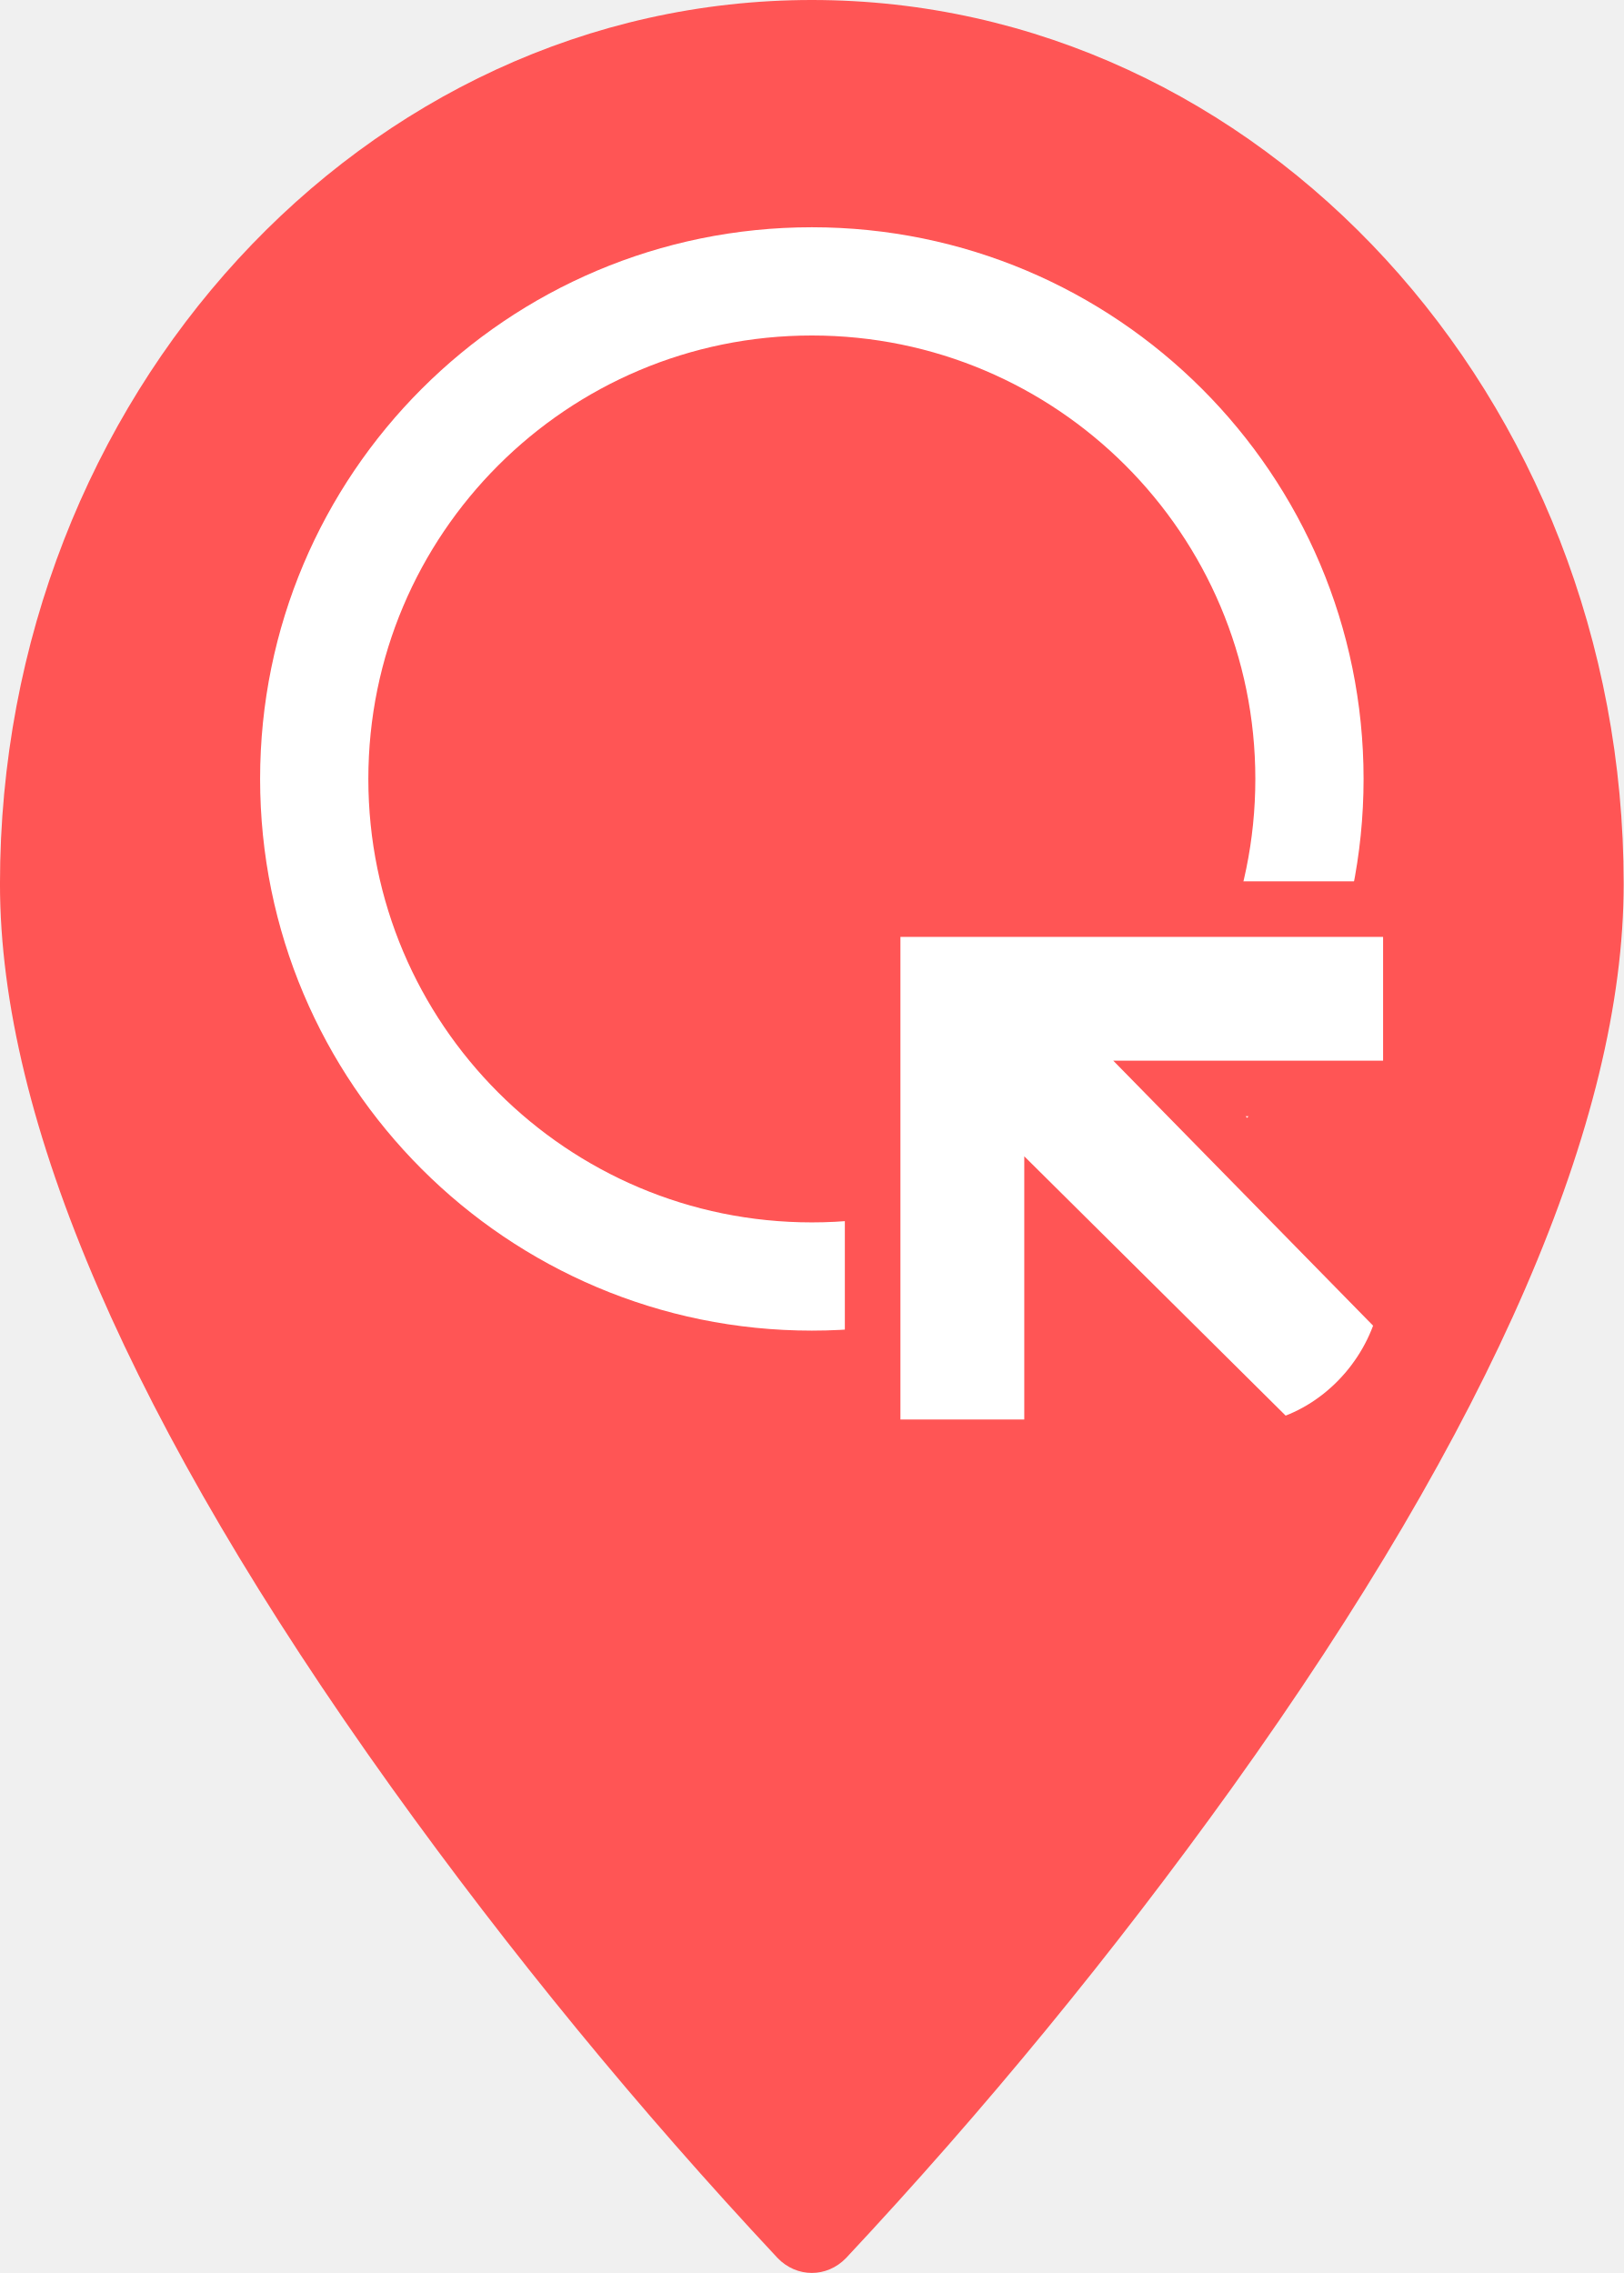
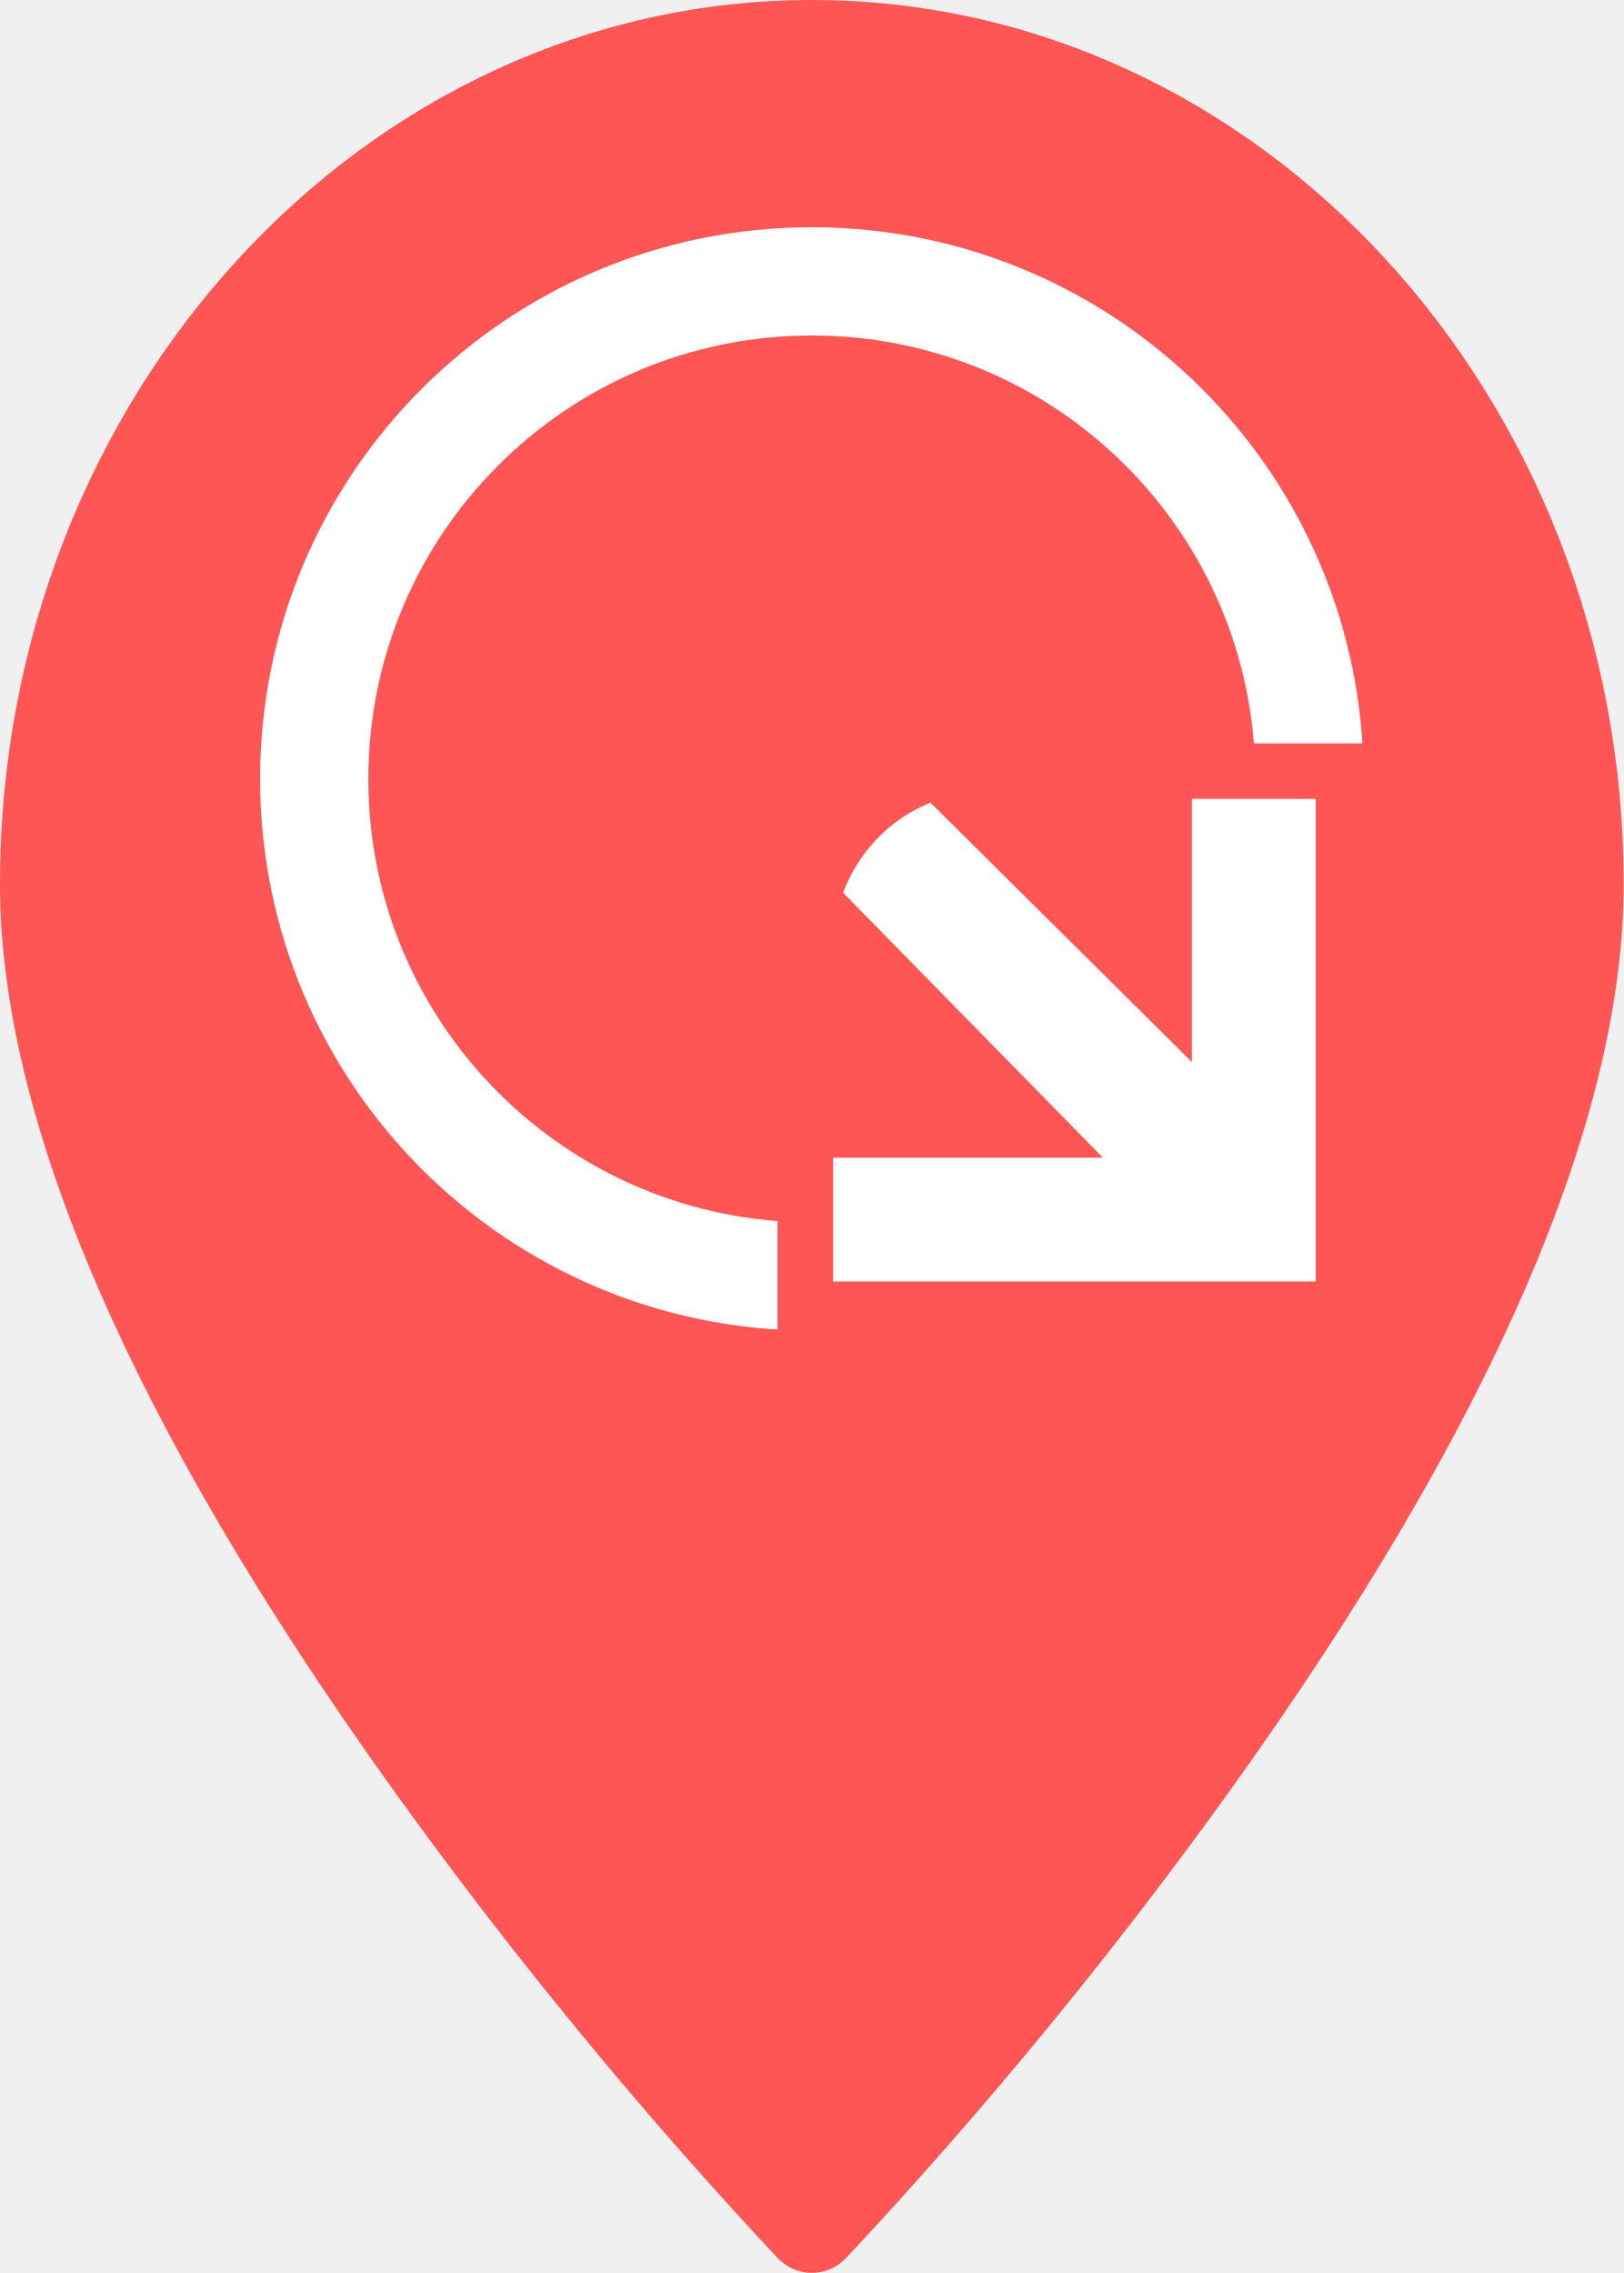
<svg xmlns="http://www.w3.org/2000/svg" viewBox="0 0 75 105">
  <g fill="#2c5aa0">
    <path fill="#f55" d="M37.499 0C16.822 0-.001 18.317-.001 40.832c0 10.937 6.086 24.982 18.088 41.744a217.003 217.003 0 0017.825 21.727c.887.925 2.286.925 3.173 0a217.003 217.003 0 0017.826-21.727c12.001-16.762 18.086-30.807 18.086-41.744C74.997 18.317 58.176 0 37.5 0z" />
    <g transform="translate(-6.496 -4.089) scale(1.13242)">
      <circle cx="38.85" cy="35.386" r="20.297" fill="none" stroke="#fff" stroke-dashoffset="1.96" stroke-linecap="round" stroke-linejoin="round" stroke-width="4.415" />
-       <path fill="#fff" stroke="#f55" stroke-width="2.267" d="M63.284 48.013h-9.44l9.184 9.367c-.659 2.524-2.671 4.61-5.16 5.269l-9.22-9.148v9.148H41.33V40.695h21.954z" />
+       <path fill="#fff" stroke="#f55" stroke-width="2.267" d="M38.584 49.703h9.44l-9.184-9.367c.658-2.525 2.67-4.61 5.159-5.27l9.22 9.148v-9.147h7.319V57.02H38.584z" />
    </g>
  </g>
</svg>
